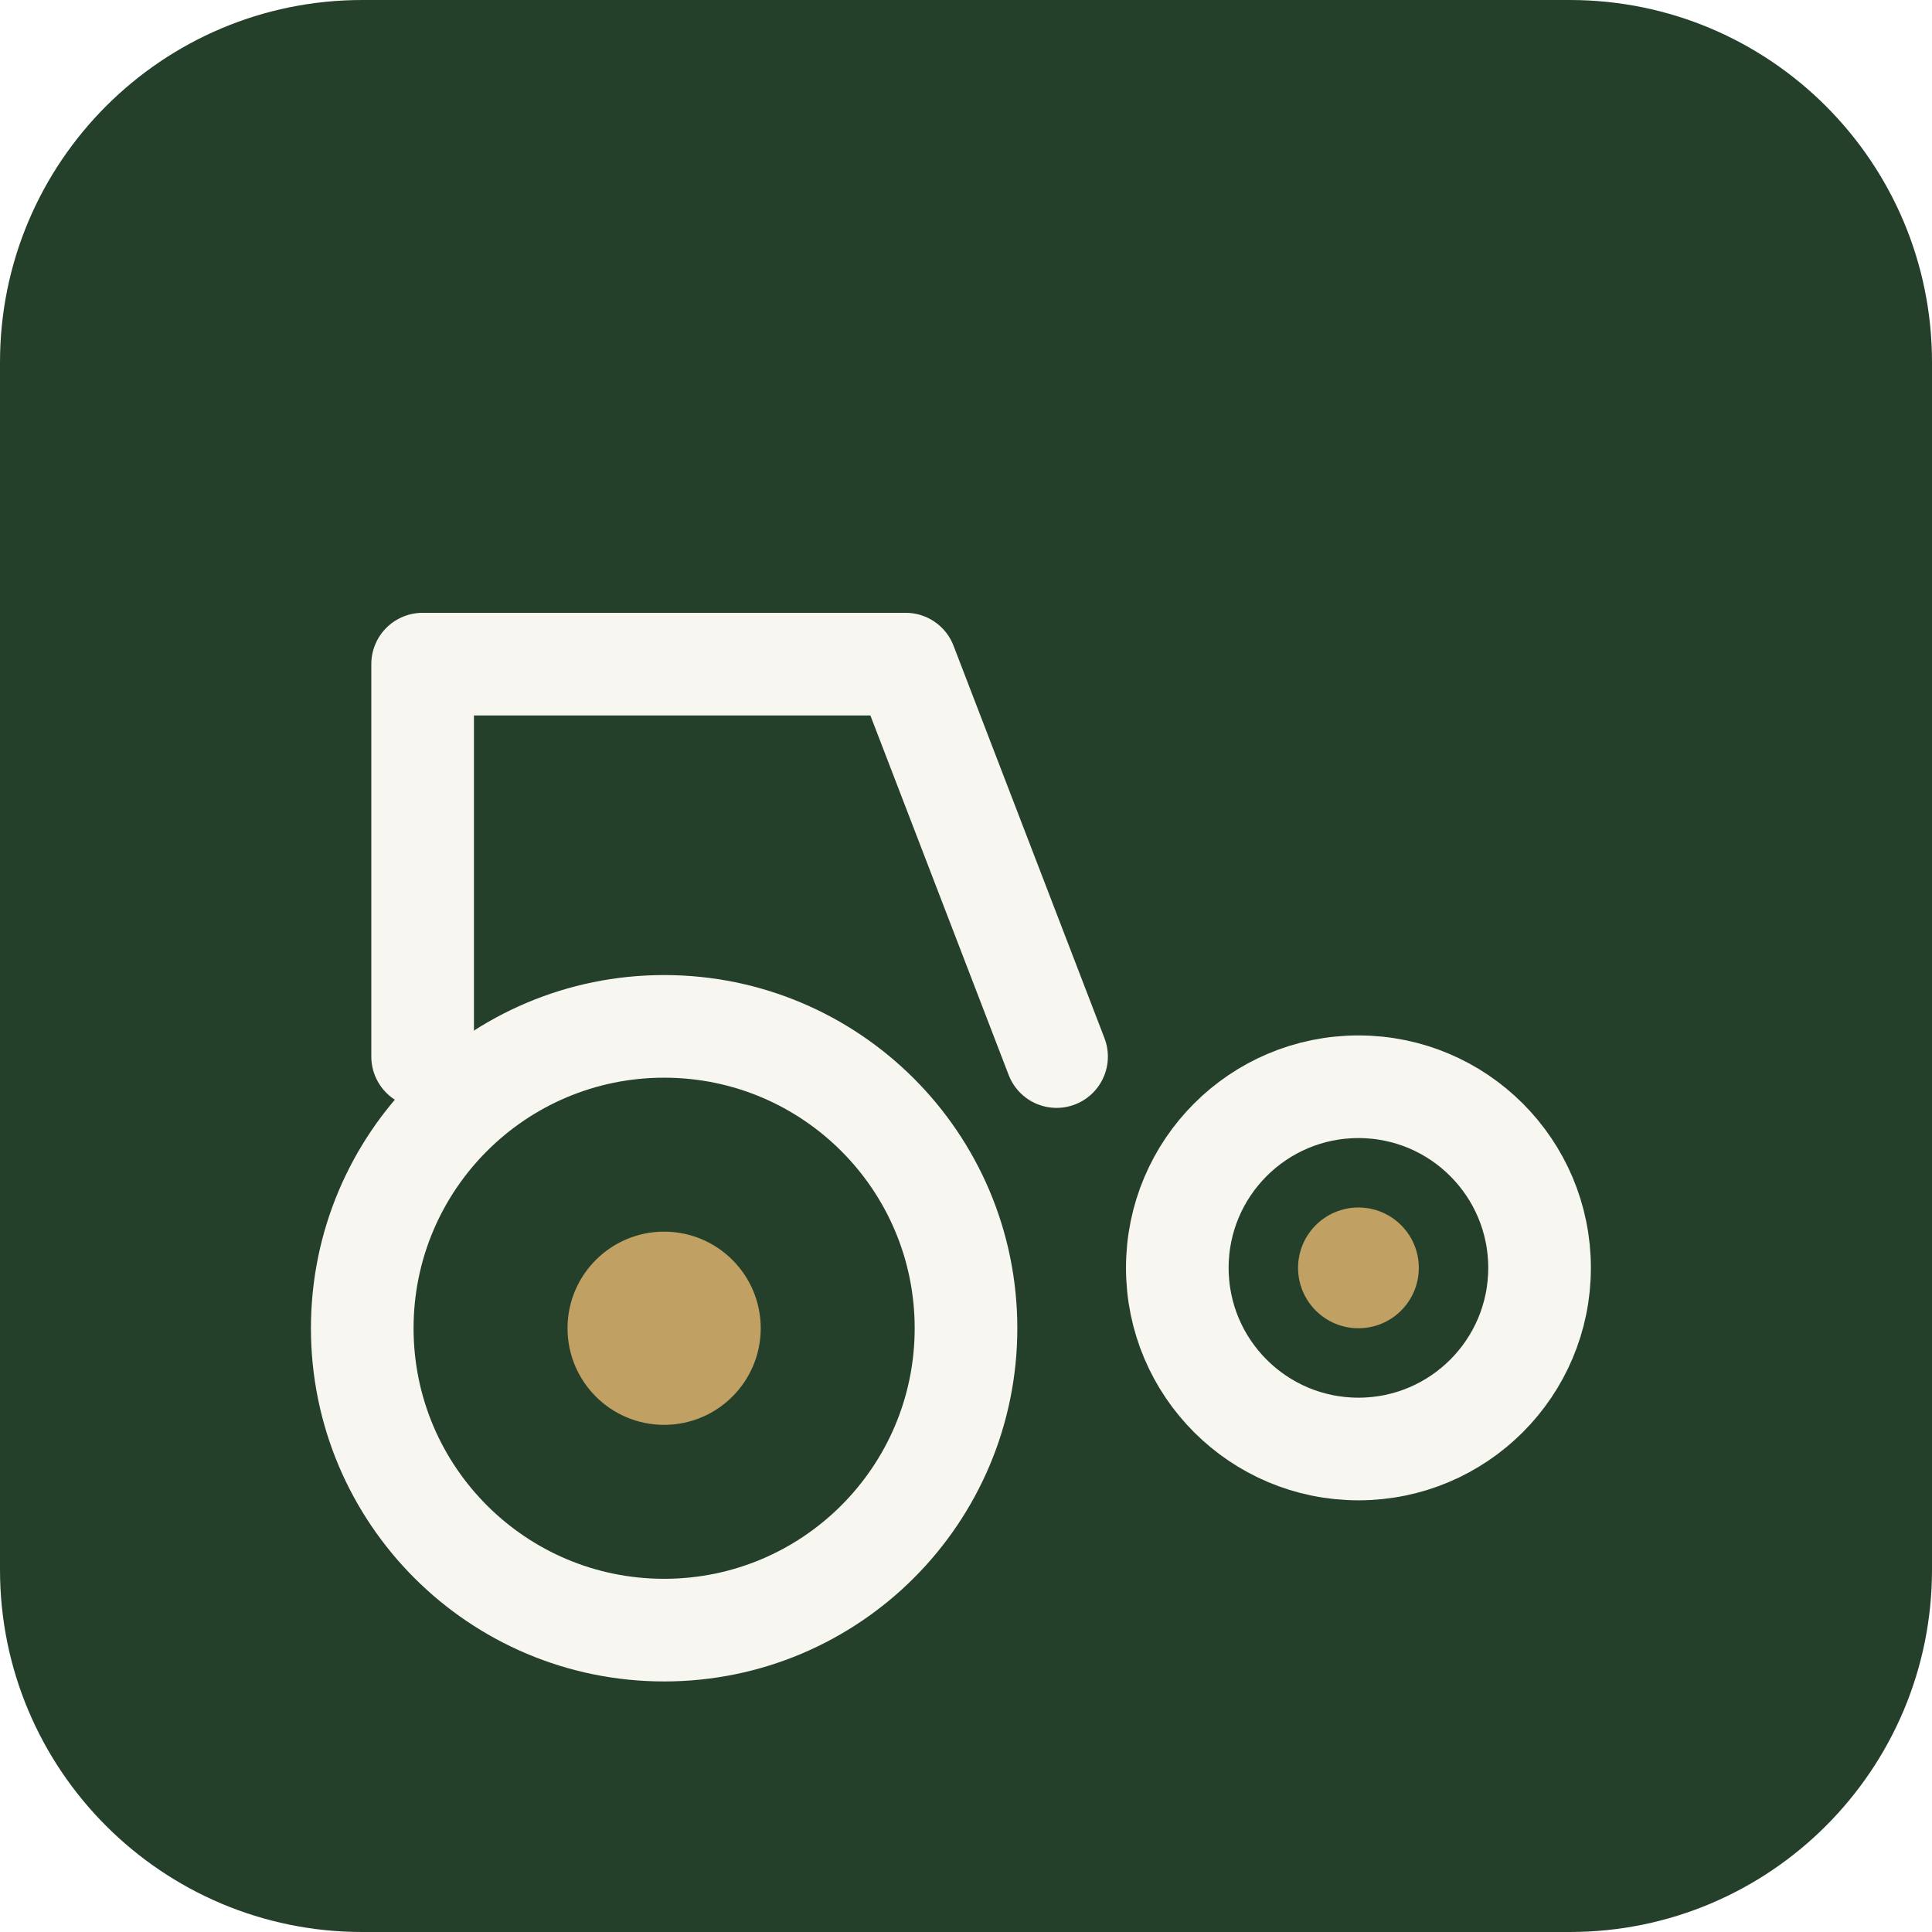
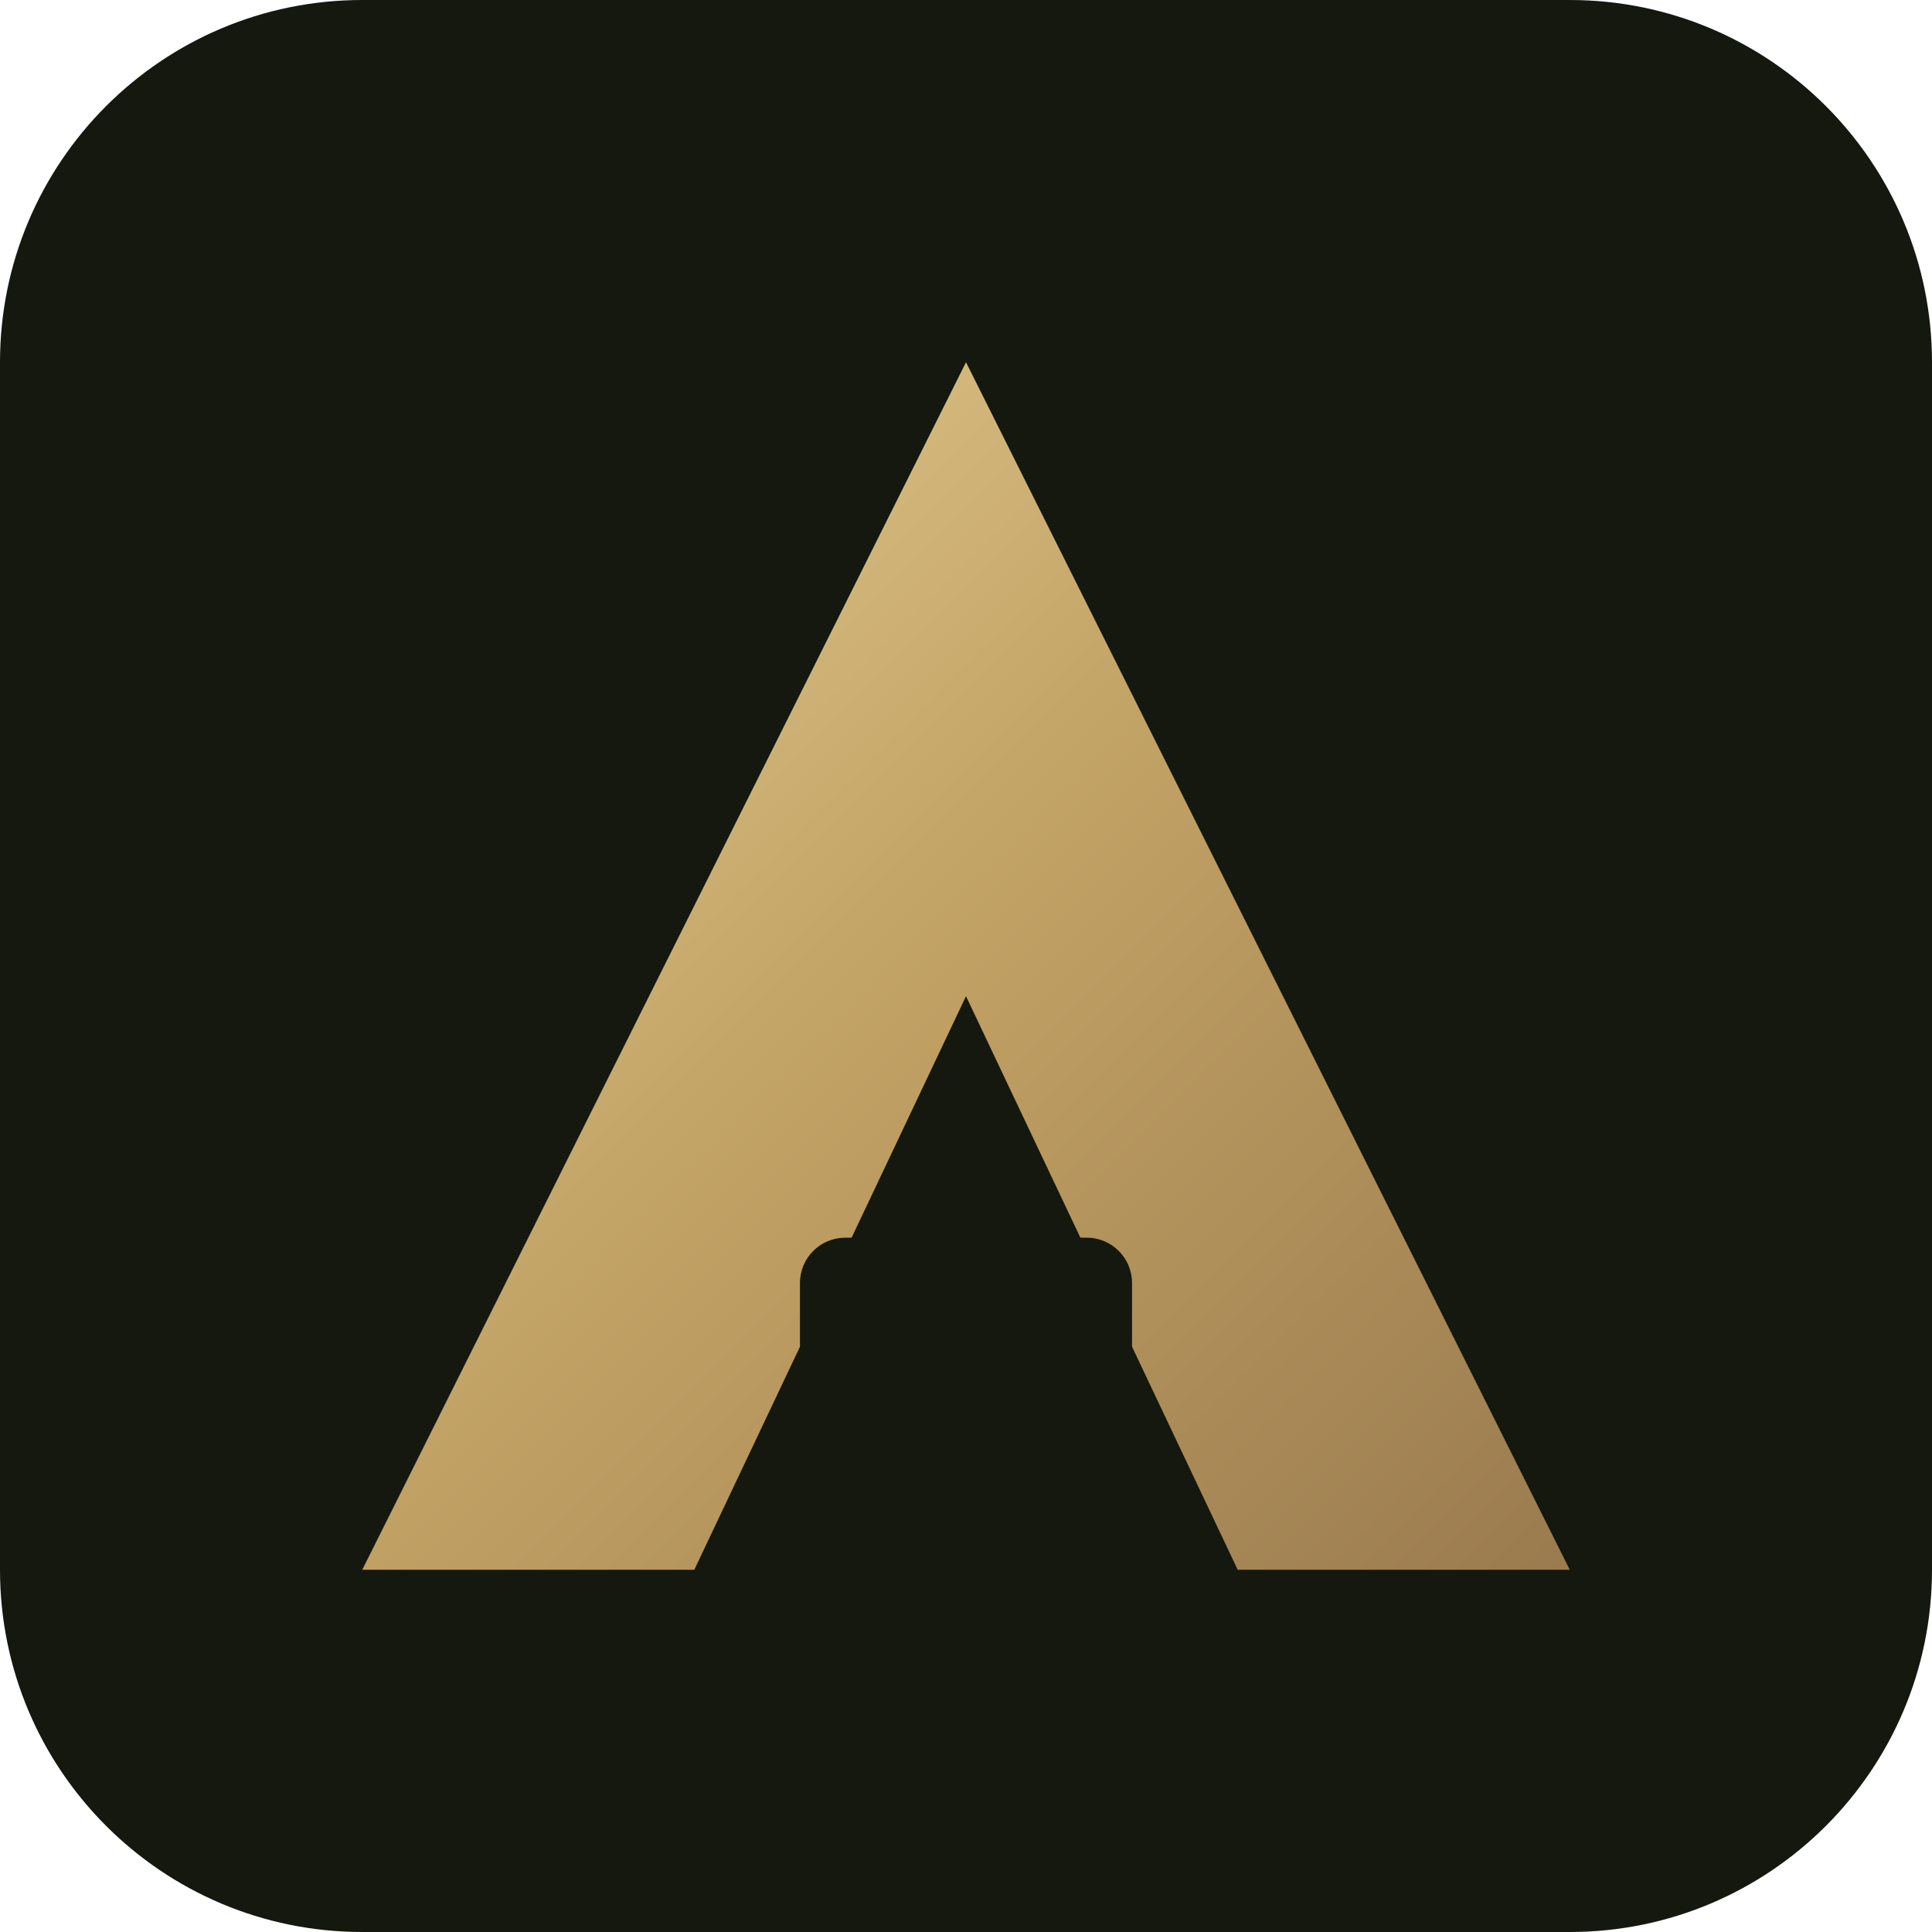
<svg xmlns="http://www.w3.org/2000/svg" viewBox="0 0 64 64" width="64" height="64">
-   <rect width="64" height="64" rx="12" fill="#25402A" />
-   <g fill="none" stroke="#F7F6F1" stroke-width="3.4" stroke-linecap="round" stroke-linejoin="round">
-     <circle cx="22" cy="44" r="10" />
-     <circle cx="45" cy="42" r="6" />
-     <path d="M14 35V22h16l5 13" />
-   </g>
-   <circle cx="22" cy="44" r="3.2" fill="#C0A063" />
-   <circle cx="45" cy="42" r="2" fill="#C0A063" />
+   <defs>
+     <linearGradient id="goud" x1="0" y1="0" x2="1" y2="1">
+       <stop offset="0" stop-color="#E6CE92" />
+       <stop offset="0.5" stop-color="#C0A063" />
+       <stop offset="1" stop-color="#9A7B4F" />
+     </linearGradient>
+   </defs>
+   <rect width="64" height="64" rx="12" fill="#14180F" />
+   <path d="M32 12 L52 52 H41 L32 33 L23 52 H12 Z" fill="url(#goud)" />
+   <rect x="26.5" y="41" width="11" height="5" rx="1.5" fill="#14180F" />
</svg>
